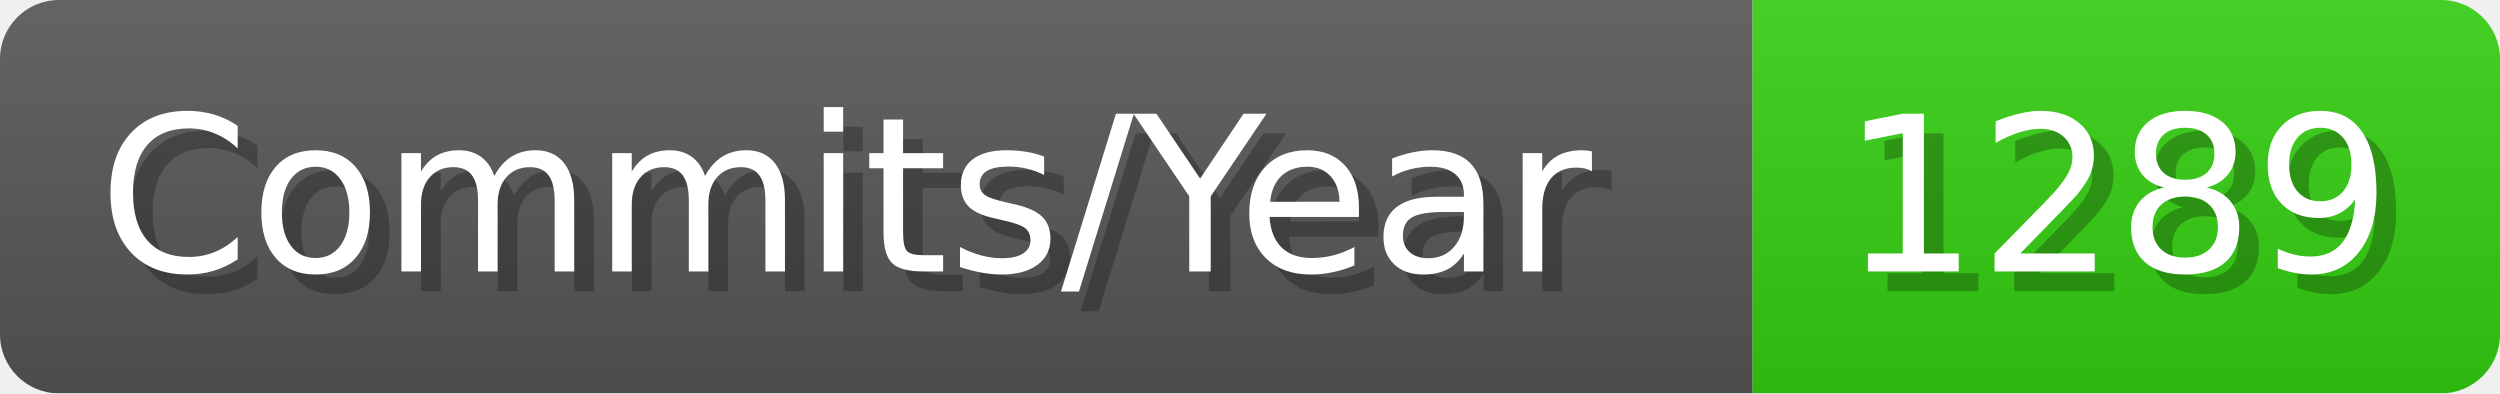
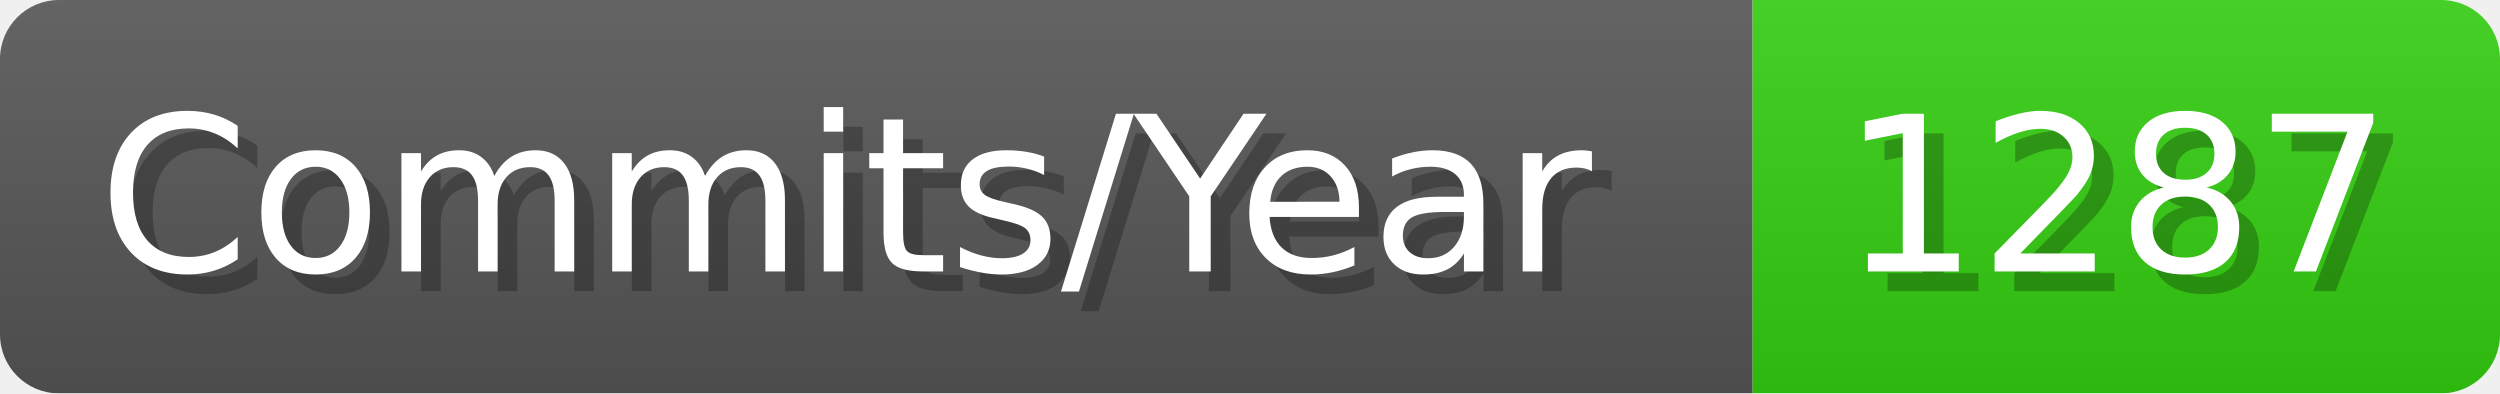
- <svg xmlns="http://www.w3.org/2000/svg" width="127.1" height="20" viewBox="0 0 1271 200" role="img" aria-label="Commits/Year: 1289">
+ <svg xmlns="http://www.w3.org/2000/svg" width="127.1" height="20" viewBox="0 0 1271 200" role="img" aria-label="Commits/Year: 1287">
  <linearGradient id="aUPdi" x2="0" y2="100%">
    <stop offset="0" stop-opacity=".1" stop-color="#EEE" />
    <stop offset="1" stop-opacity=".1" />
  </linearGradient>
  <mask id="WfAiQ">
    <rect width="1271" height="200" rx="30" fill="#FFF" />
  </mask>
  <g mask="url(#WfAiQ)">
    <rect width="891" height="200" fill="#555" />
    <rect width="380" height="200" fill="#3C1" x="891" />
    <rect width="1271" height="200" fill="url(#aUPdi)" />
  </g>
  <g aria-hidden="true" fill="#fff" text-anchor="start" font-family="Verdana,DejaVu Sans,sans-serif" font-size="110">
    <text x="60" y="148" textLength="791" fill="#000" opacity="0.25">Commits/Year</text>
    <text x="50" y="138" textLength="791">Commits/Year</text>
-     <text x="946" y="148" textLength="280" fill="#000" opacity="0.25">1289</text>
-     <text x="936" y="138" textLength="280">1289</text>
+     <text x="946" y="148" textLength="280" fill="#000" opacity="0.25">1287</text>
+     <text x="936" y="138" textLength="280">1287</text>
  </g>
</svg>
